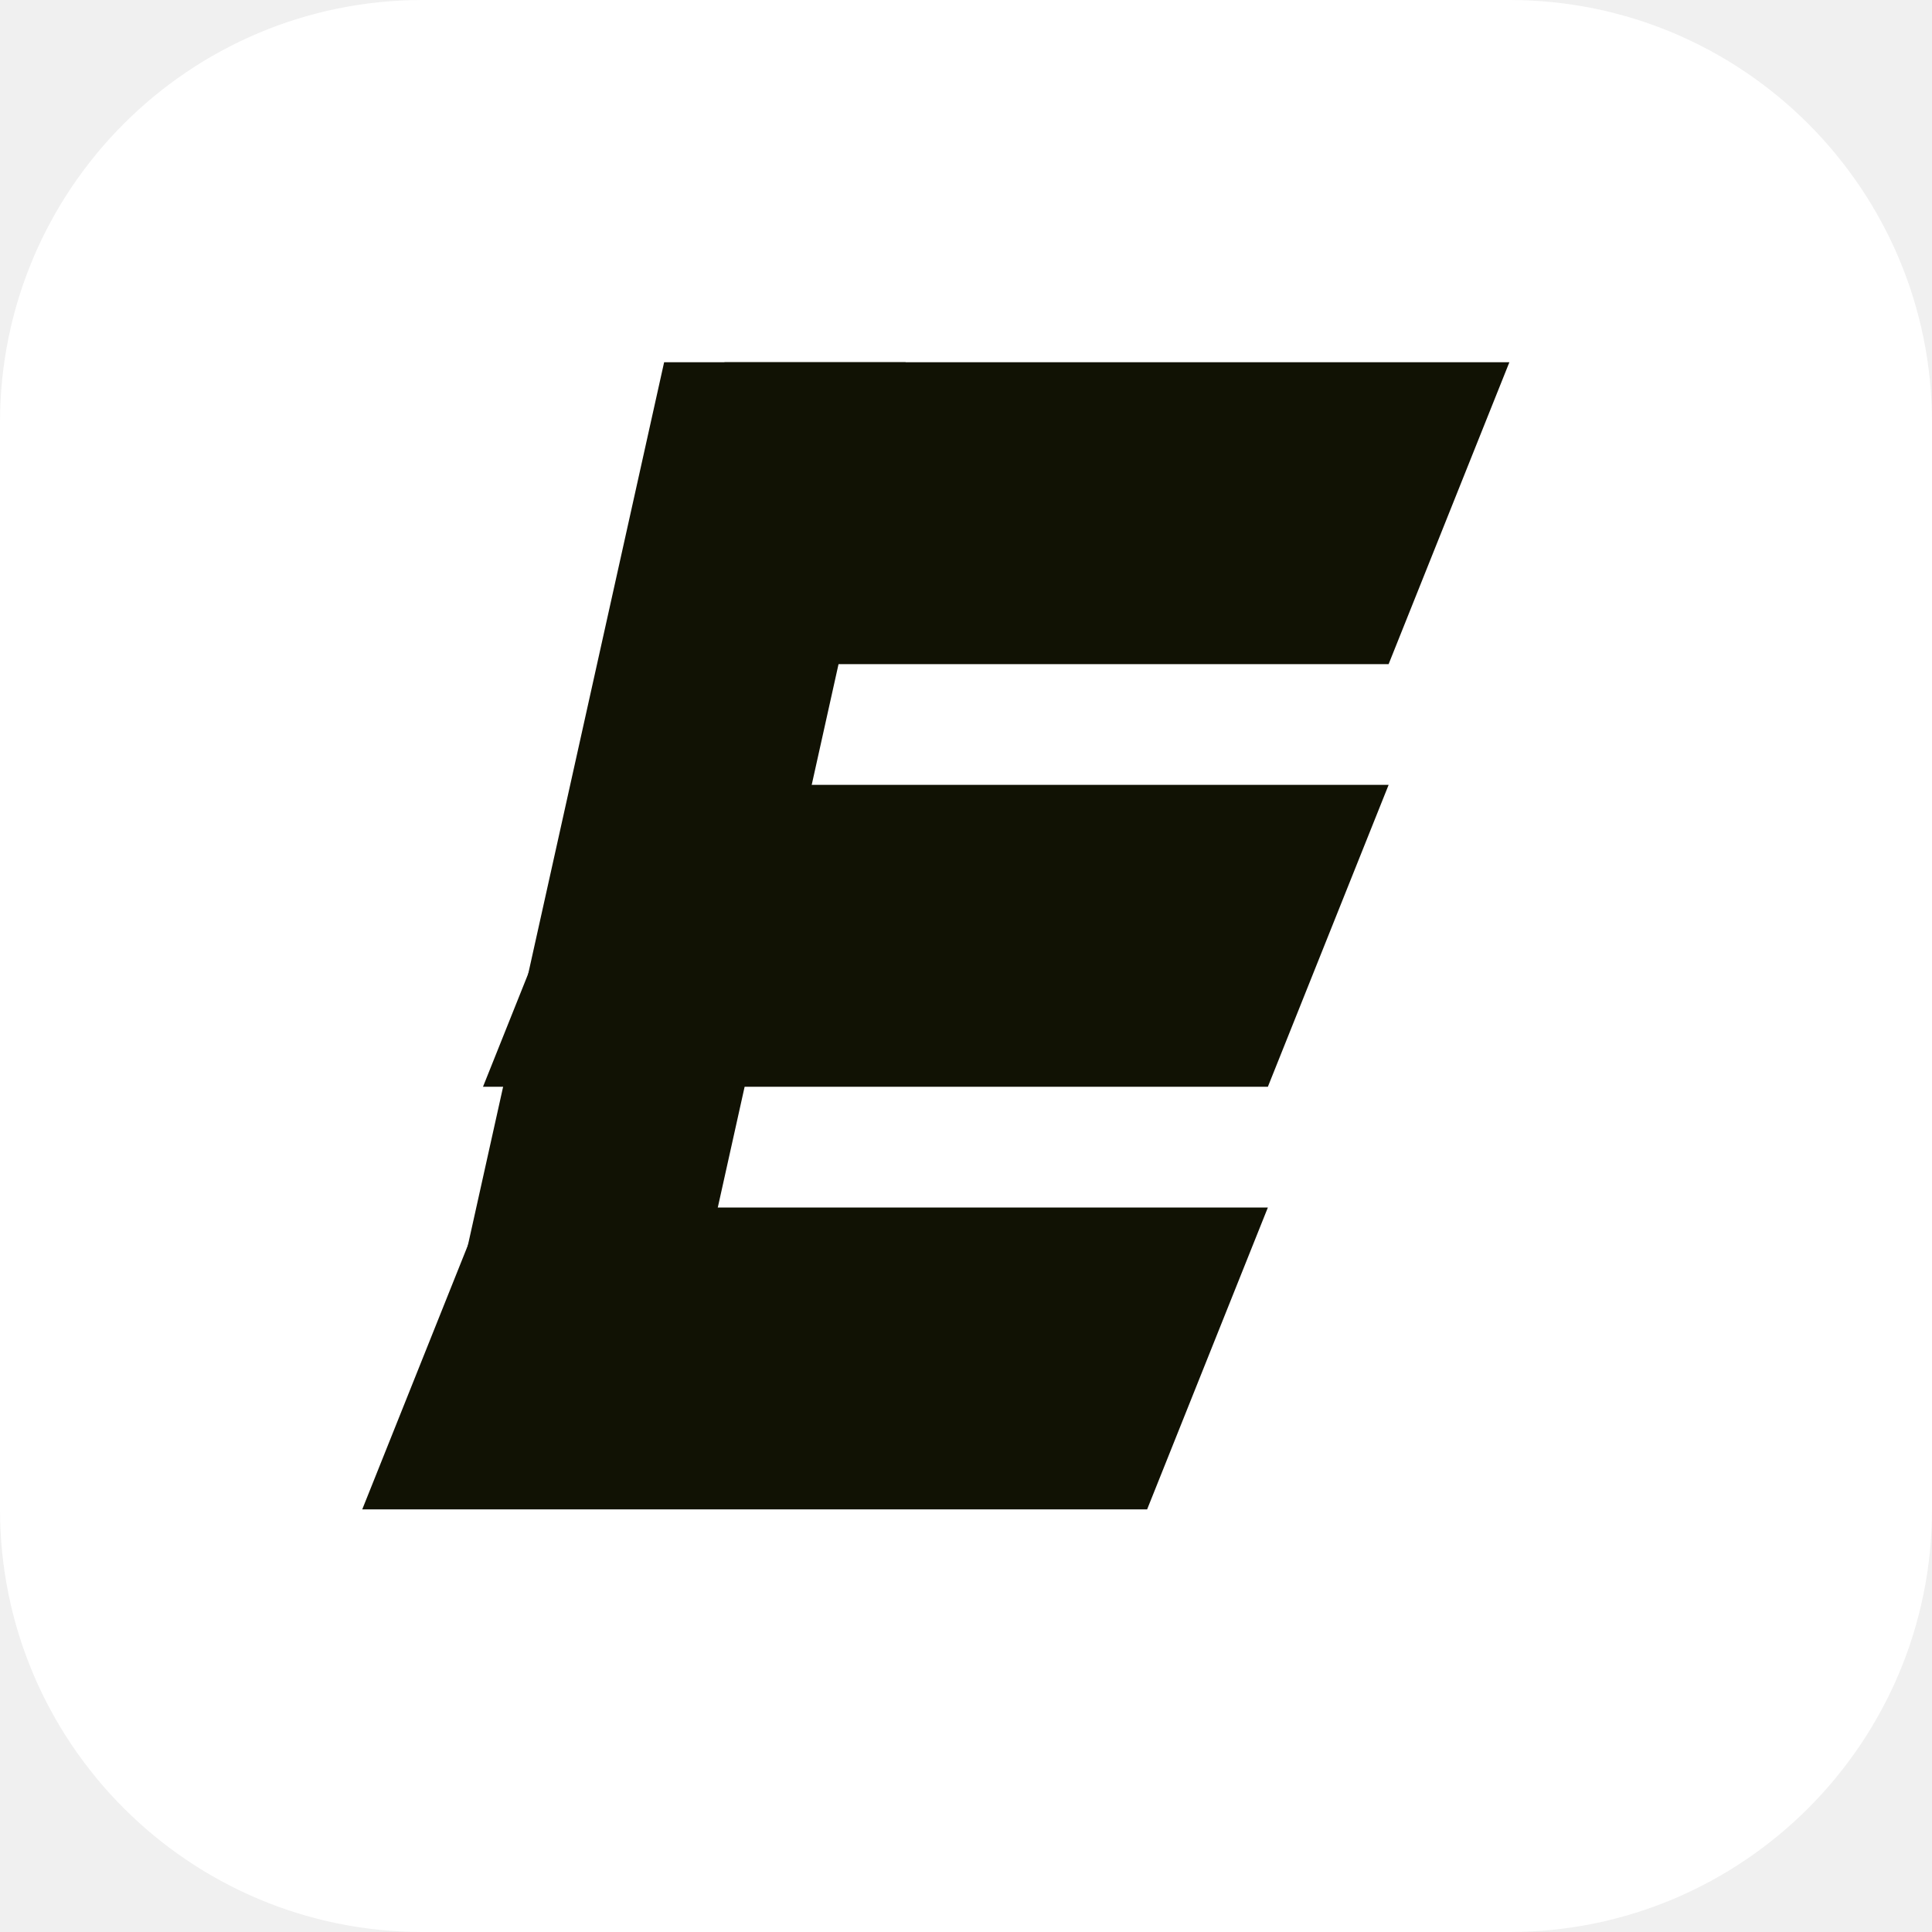
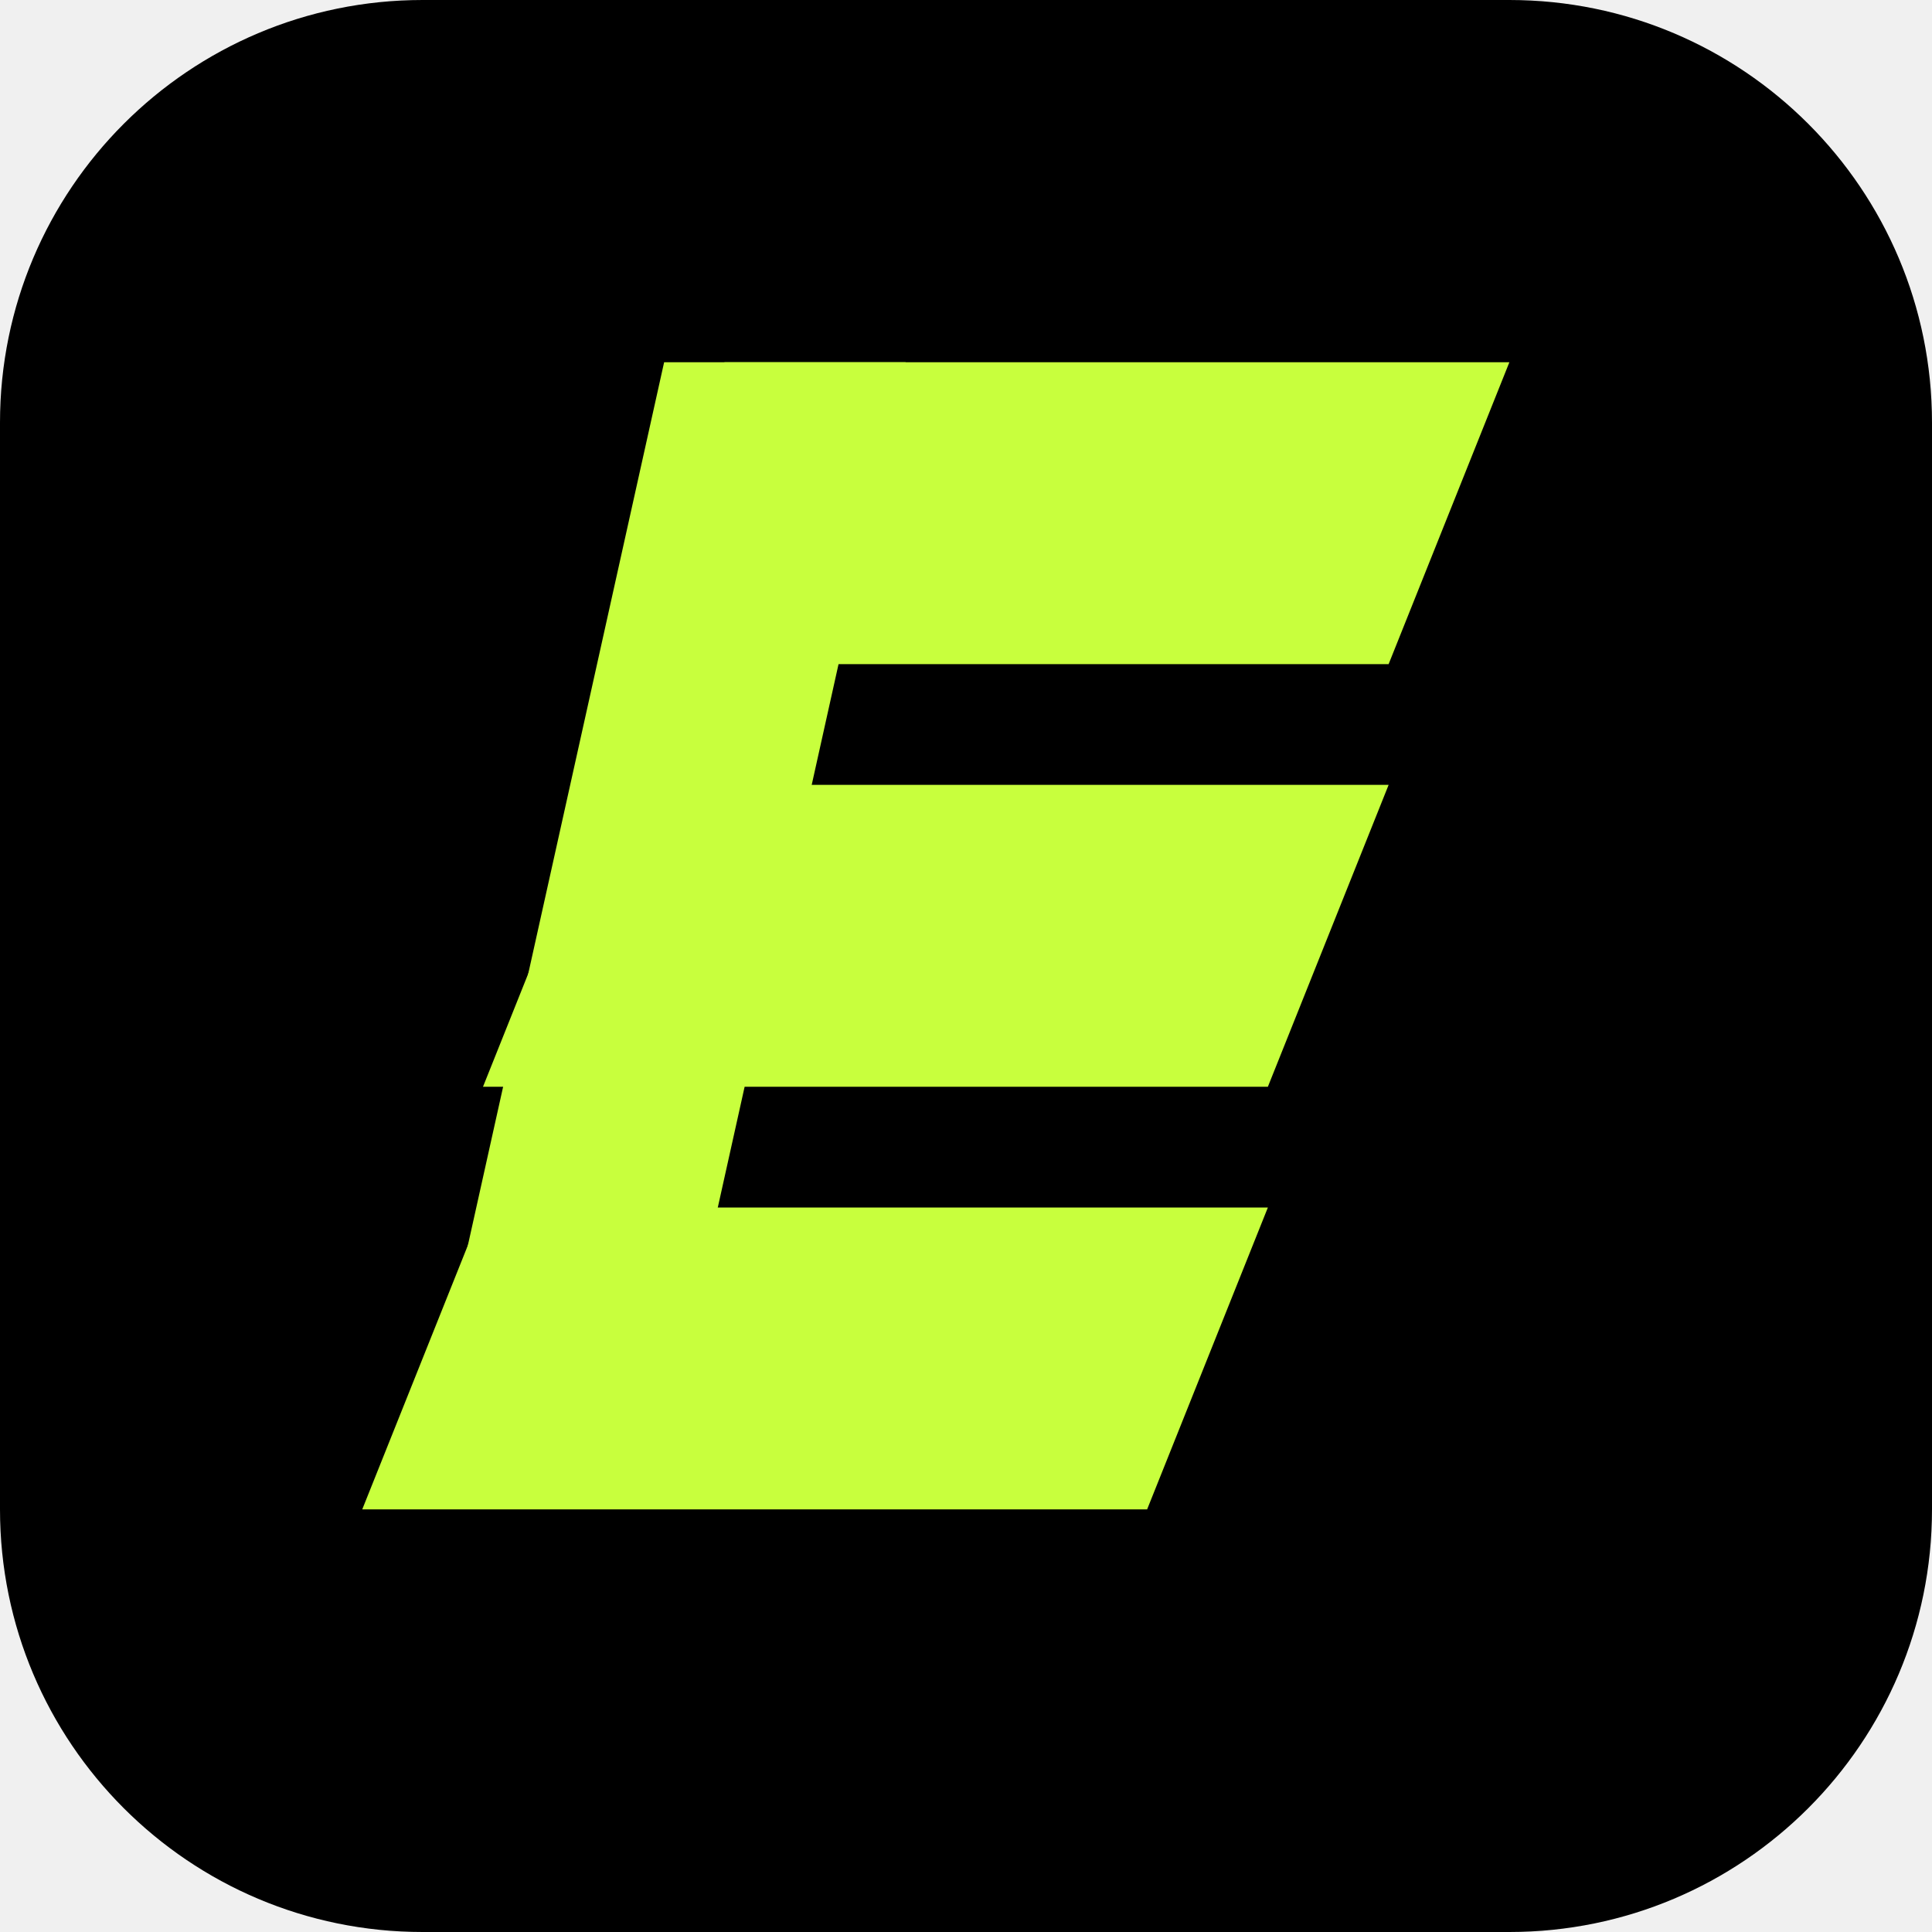
<svg xmlns="http://www.w3.org/2000/svg" viewBox="0 0 64 64" width="64" height="64">
-   <rect width="64" height="64" rx="14" fill="#FFFFFF" />
-   <g fill="#111204">
+   <rect width="64" height="64" rx="14" fill="#000000" />
+   <g fill="#C8FF3D">
    <path d="M14 48 L22 12 H30 L22 48 Z" />
    <path d="M24 12 H50 L46 22 H20 Z" />
    <path d="M20 26 H46 L42 36 H16 Z" />
    <path d="M16 40 H42 L38 50 H12 Z" />
  </g>
</svg>
